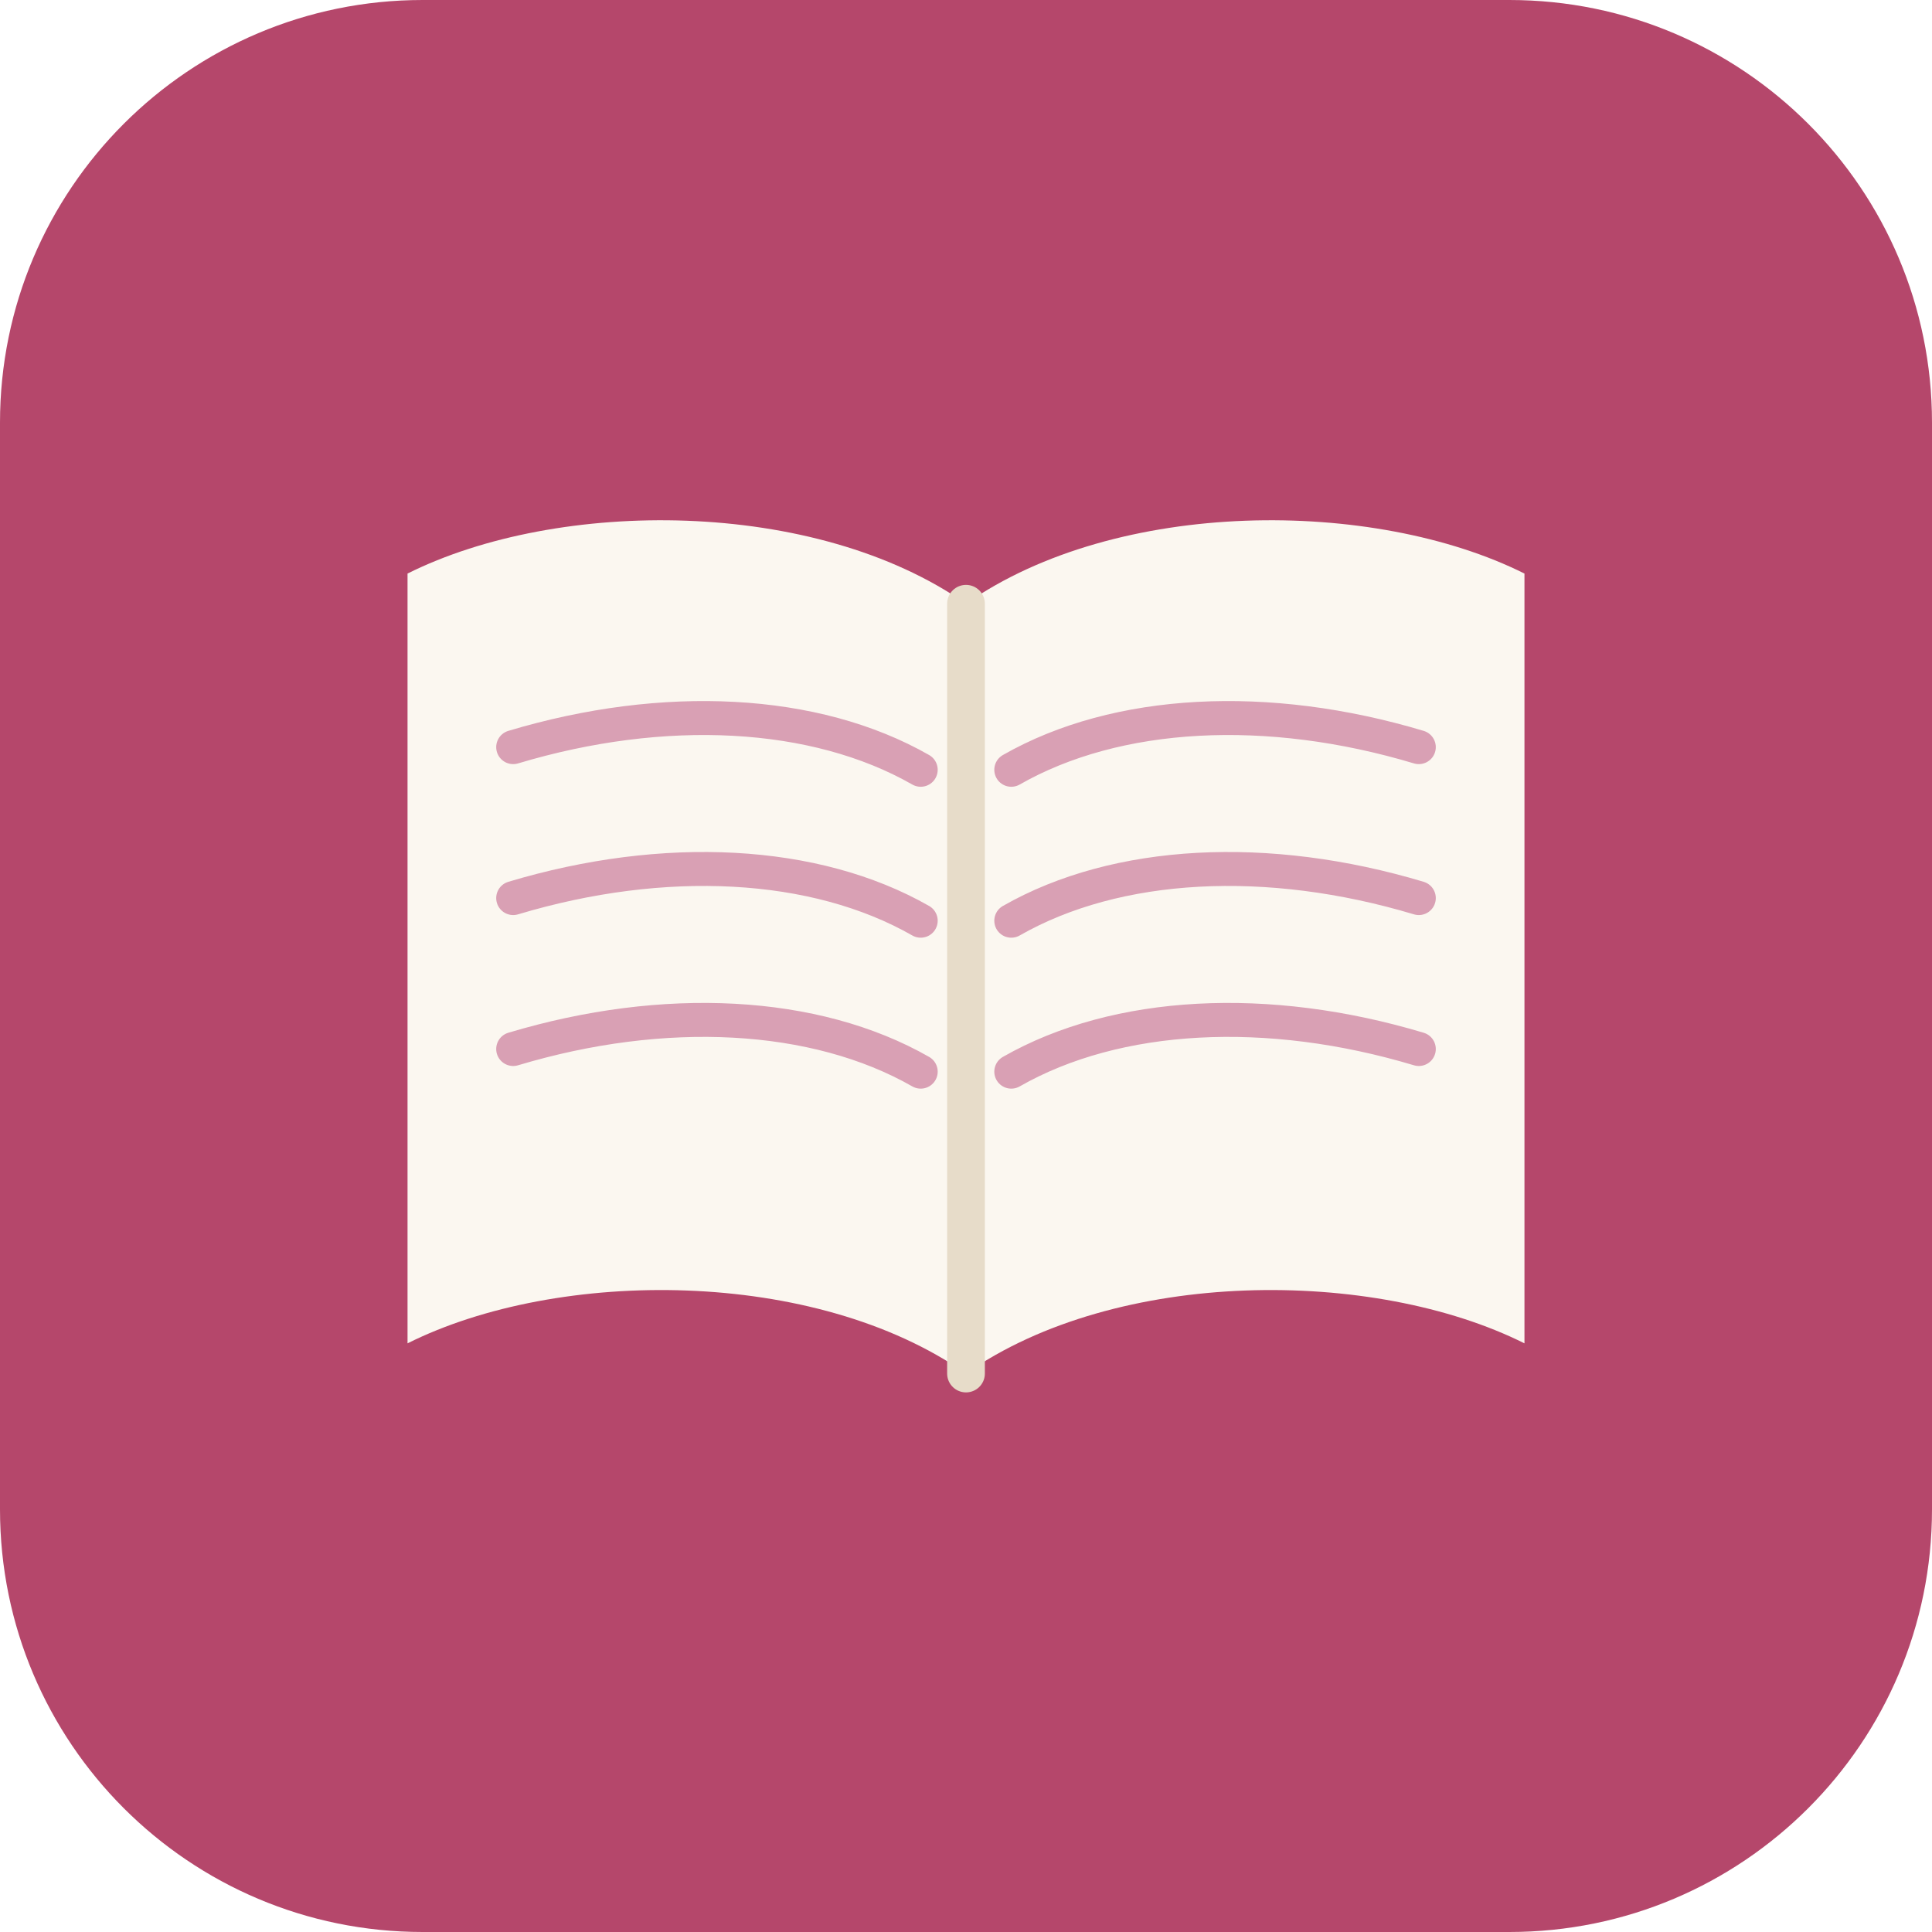
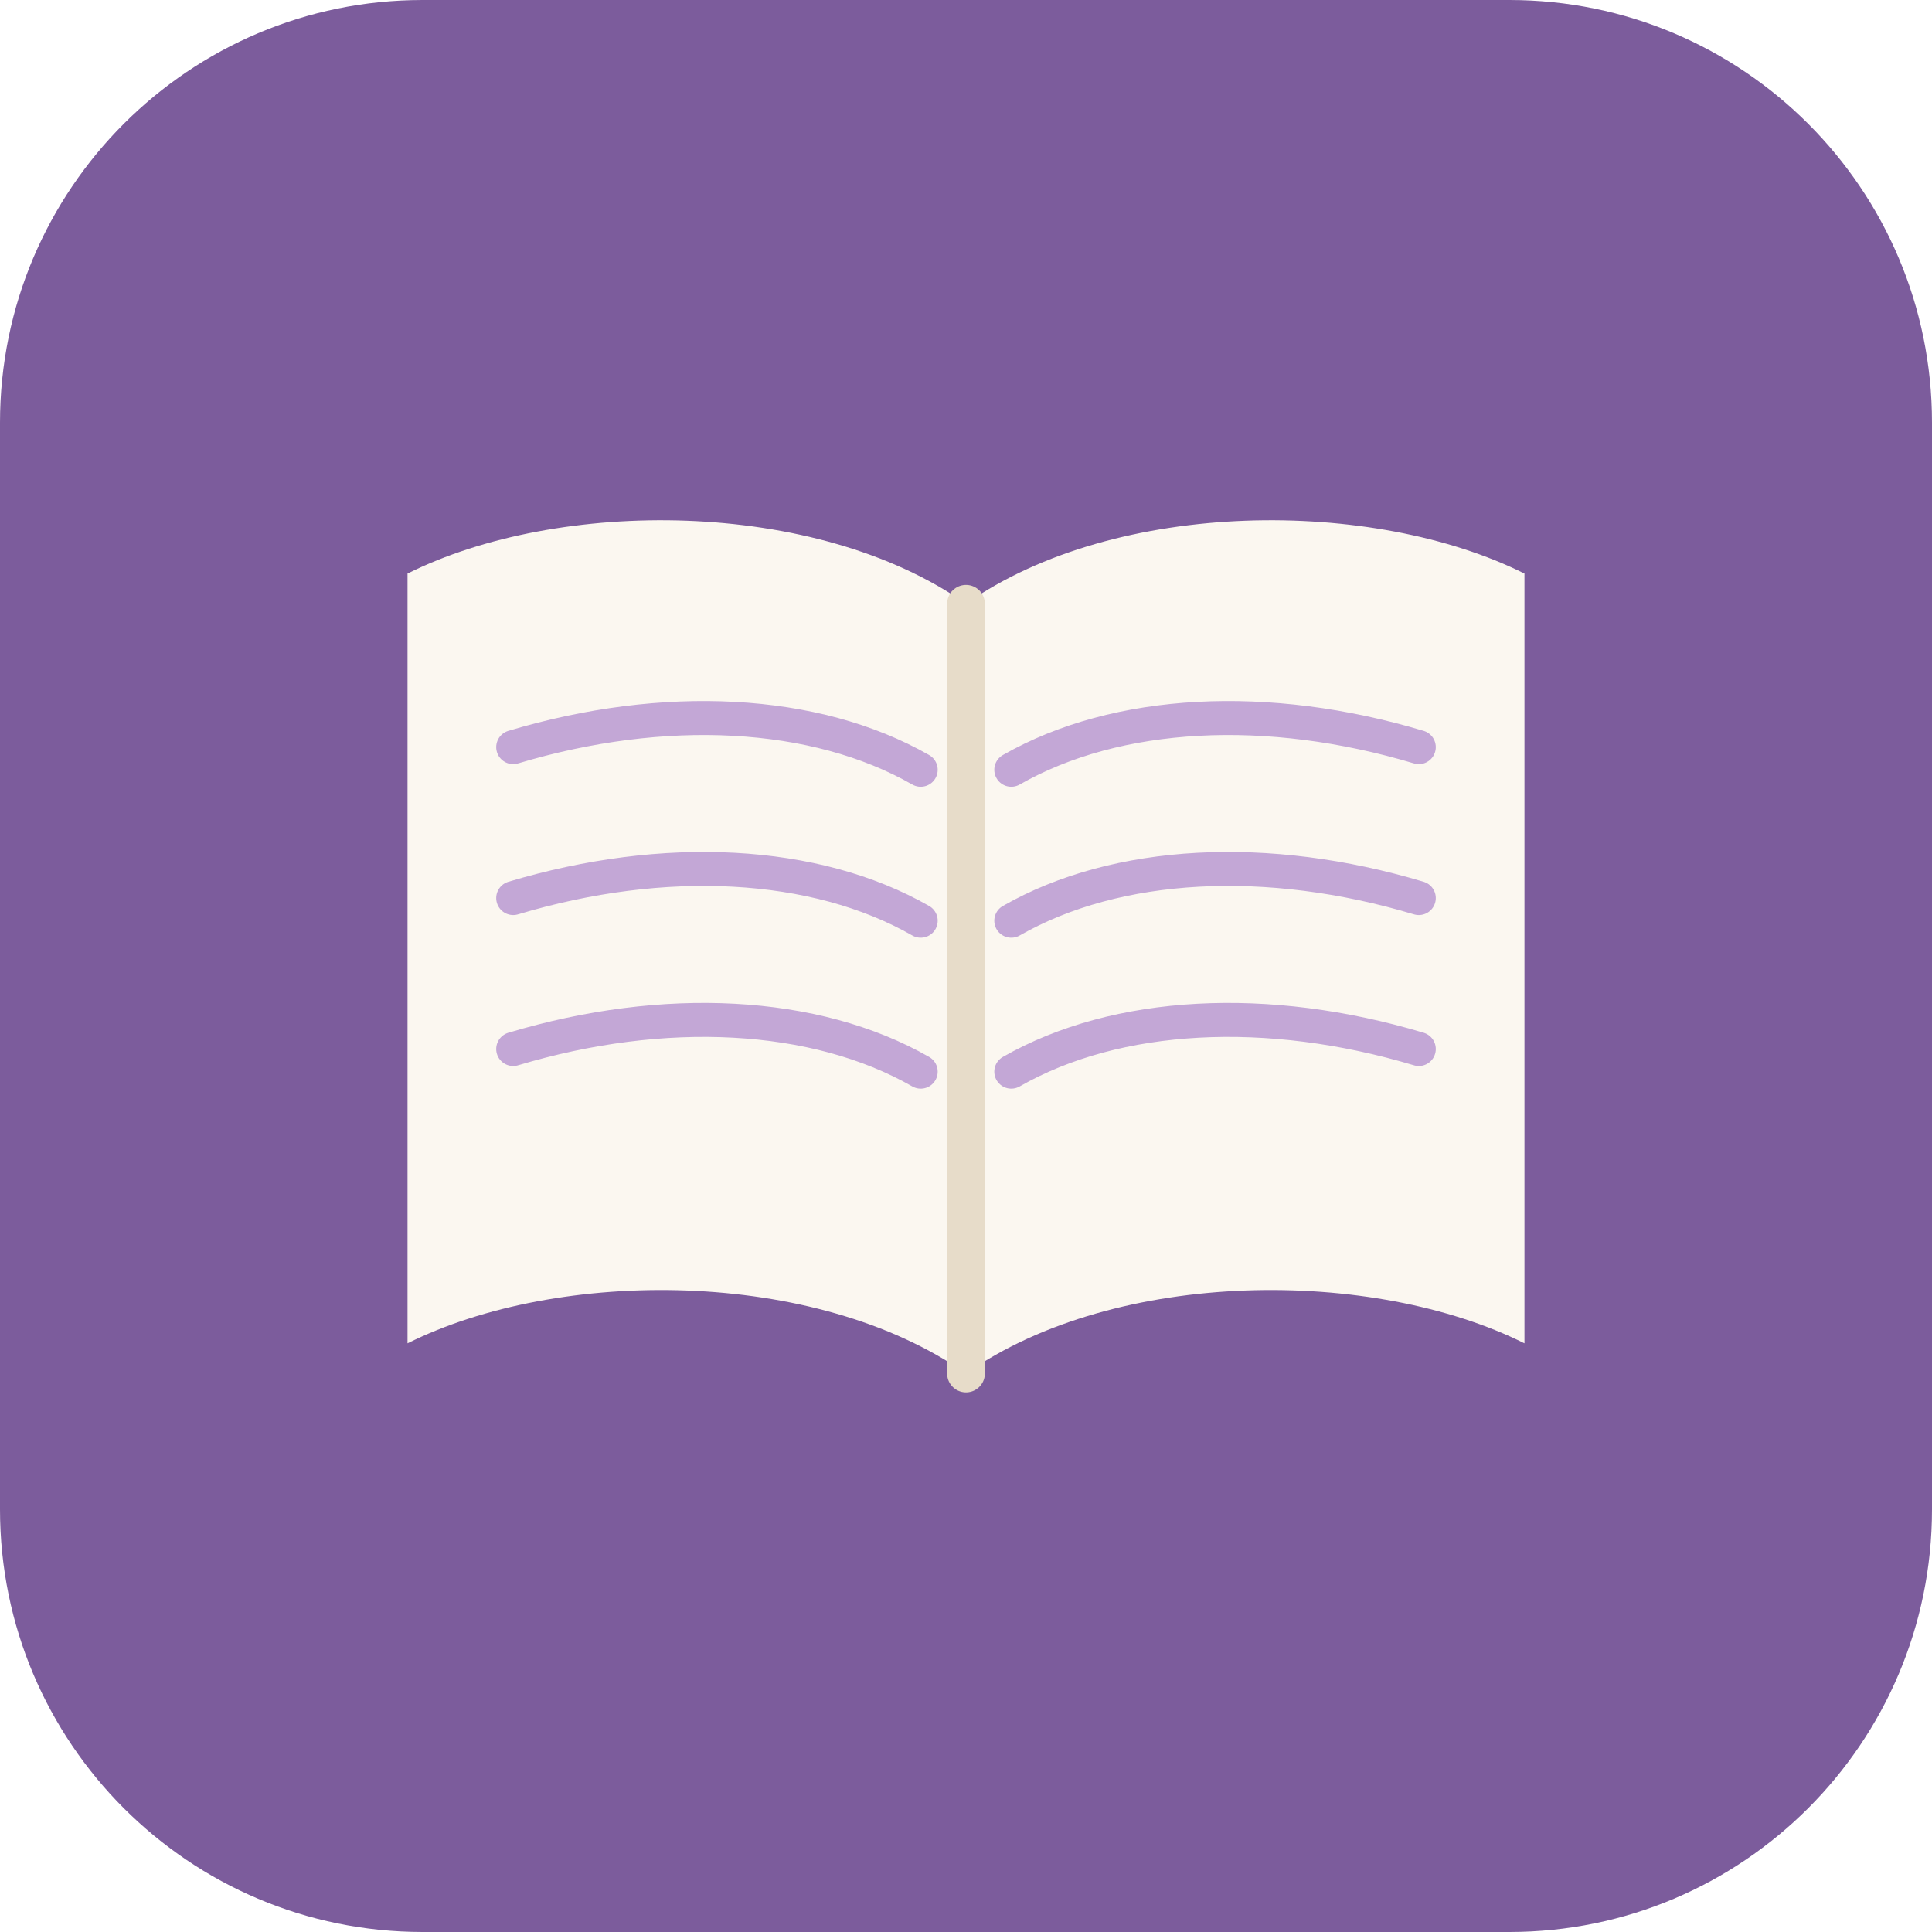
<svg xmlns="http://www.w3.org/2000/svg" width="512" height="512" viewBox="0 0 512 512">
-   <rect width="512" height="512" rx="112" fill="#b5476b" />
+   <rect width="512" height="512" rx="112" fill="#7c5c9c" />
  <g transform="translate(96 120)">
    <path d="M160 40 C120 12 52 12 12 32 L12 236 C52 216 120 216 160 244 C200 216 268 216 308 236 L308 32 C268 12 200 12 160 40 Z" fill="#fbf7f0" />
    <path d="M160 40 L160 244" stroke="#e7dcc9" stroke-width="10" stroke-linecap="round" />
-     <path d="M40 78 C80 66 120 68 148 84" stroke="#d9a0b4" stroke-width="9" fill="none" stroke-linecap="round" />
-     <path d="M40 118 C80 106 120 108 148 124" stroke="#d9a0b4" stroke-width="9" fill="none" stroke-linecap="round" />
-     <path d="M40 158 C80 146 120 148 148 164" stroke="#d9a0b4" stroke-width="9" fill="none" stroke-linecap="round" />
-     <path d="M172 84 C200 68 240 66 280 78" stroke="#d9a0b4" stroke-width="9" fill="none" stroke-linecap="round" />
-     <path d="M172 124 C200 108 240 106 280 118" stroke="#d9a0b4" stroke-width="9" fill="none" stroke-linecap="round" />
-     <path d="M172 164 C200 148 240 146 280 158" stroke="#d9a0b4" stroke-width="9" fill="none" stroke-linecap="round" />
+     <path d="M40 78 C80 66 120 68 148 84" stroke="#c3a7d6" stroke-width="9" fill="none" stroke-linecap="round" />
+     <path d="M40 118 C80 106 120 108 148 124" stroke="#c3a7d6" stroke-width="9" fill="none" stroke-linecap="round" />
+     <path d="M40 158 C80 146 120 148 148 164" stroke="#c3a7d6" stroke-width="9" fill="none" stroke-linecap="round" />
+     <path d="M172 84 C200 68 240 66 280 78" stroke="#c3a7d6" stroke-width="9" fill="none" stroke-linecap="round" />
+     <path d="M172 124 C200 108 240 106 280 118" stroke="#c3a7d6" stroke-width="9" fill="none" stroke-linecap="round" />
+     <path d="M172 164 C200 148 240 146 280 158" stroke="#c3a7d6" stroke-width="9" fill="none" stroke-linecap="round" />
  </g>
</svg>
